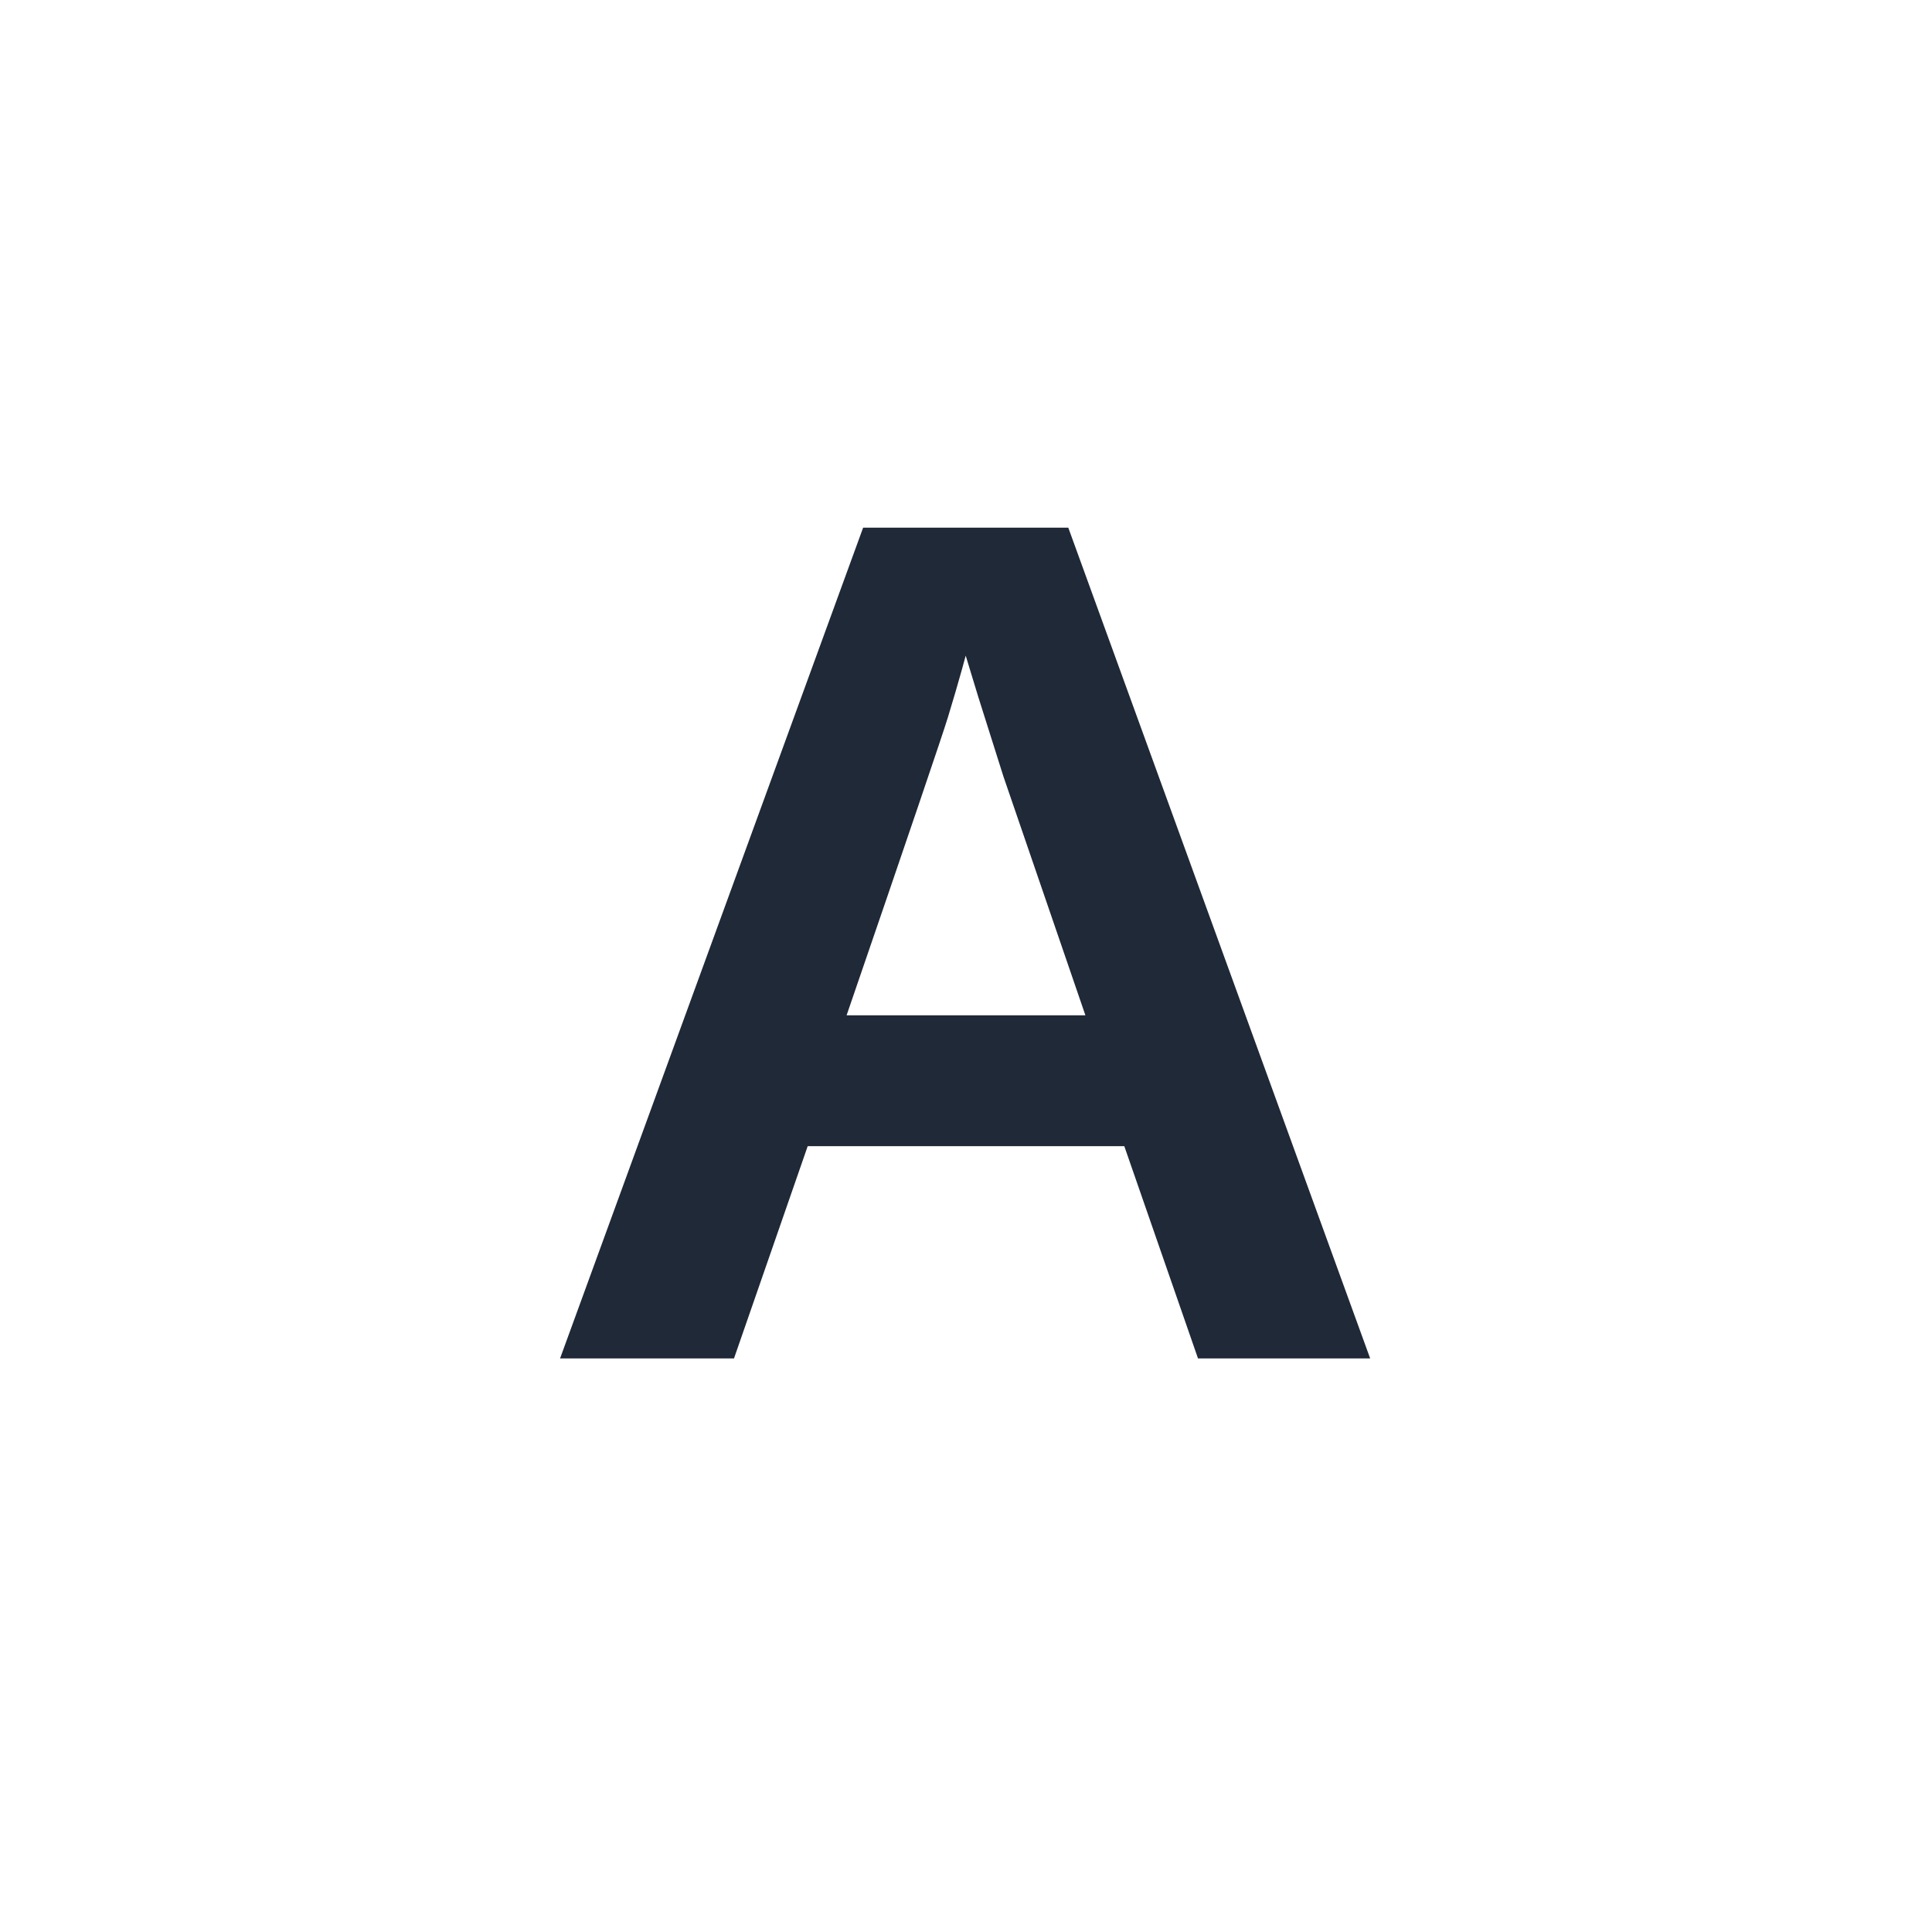
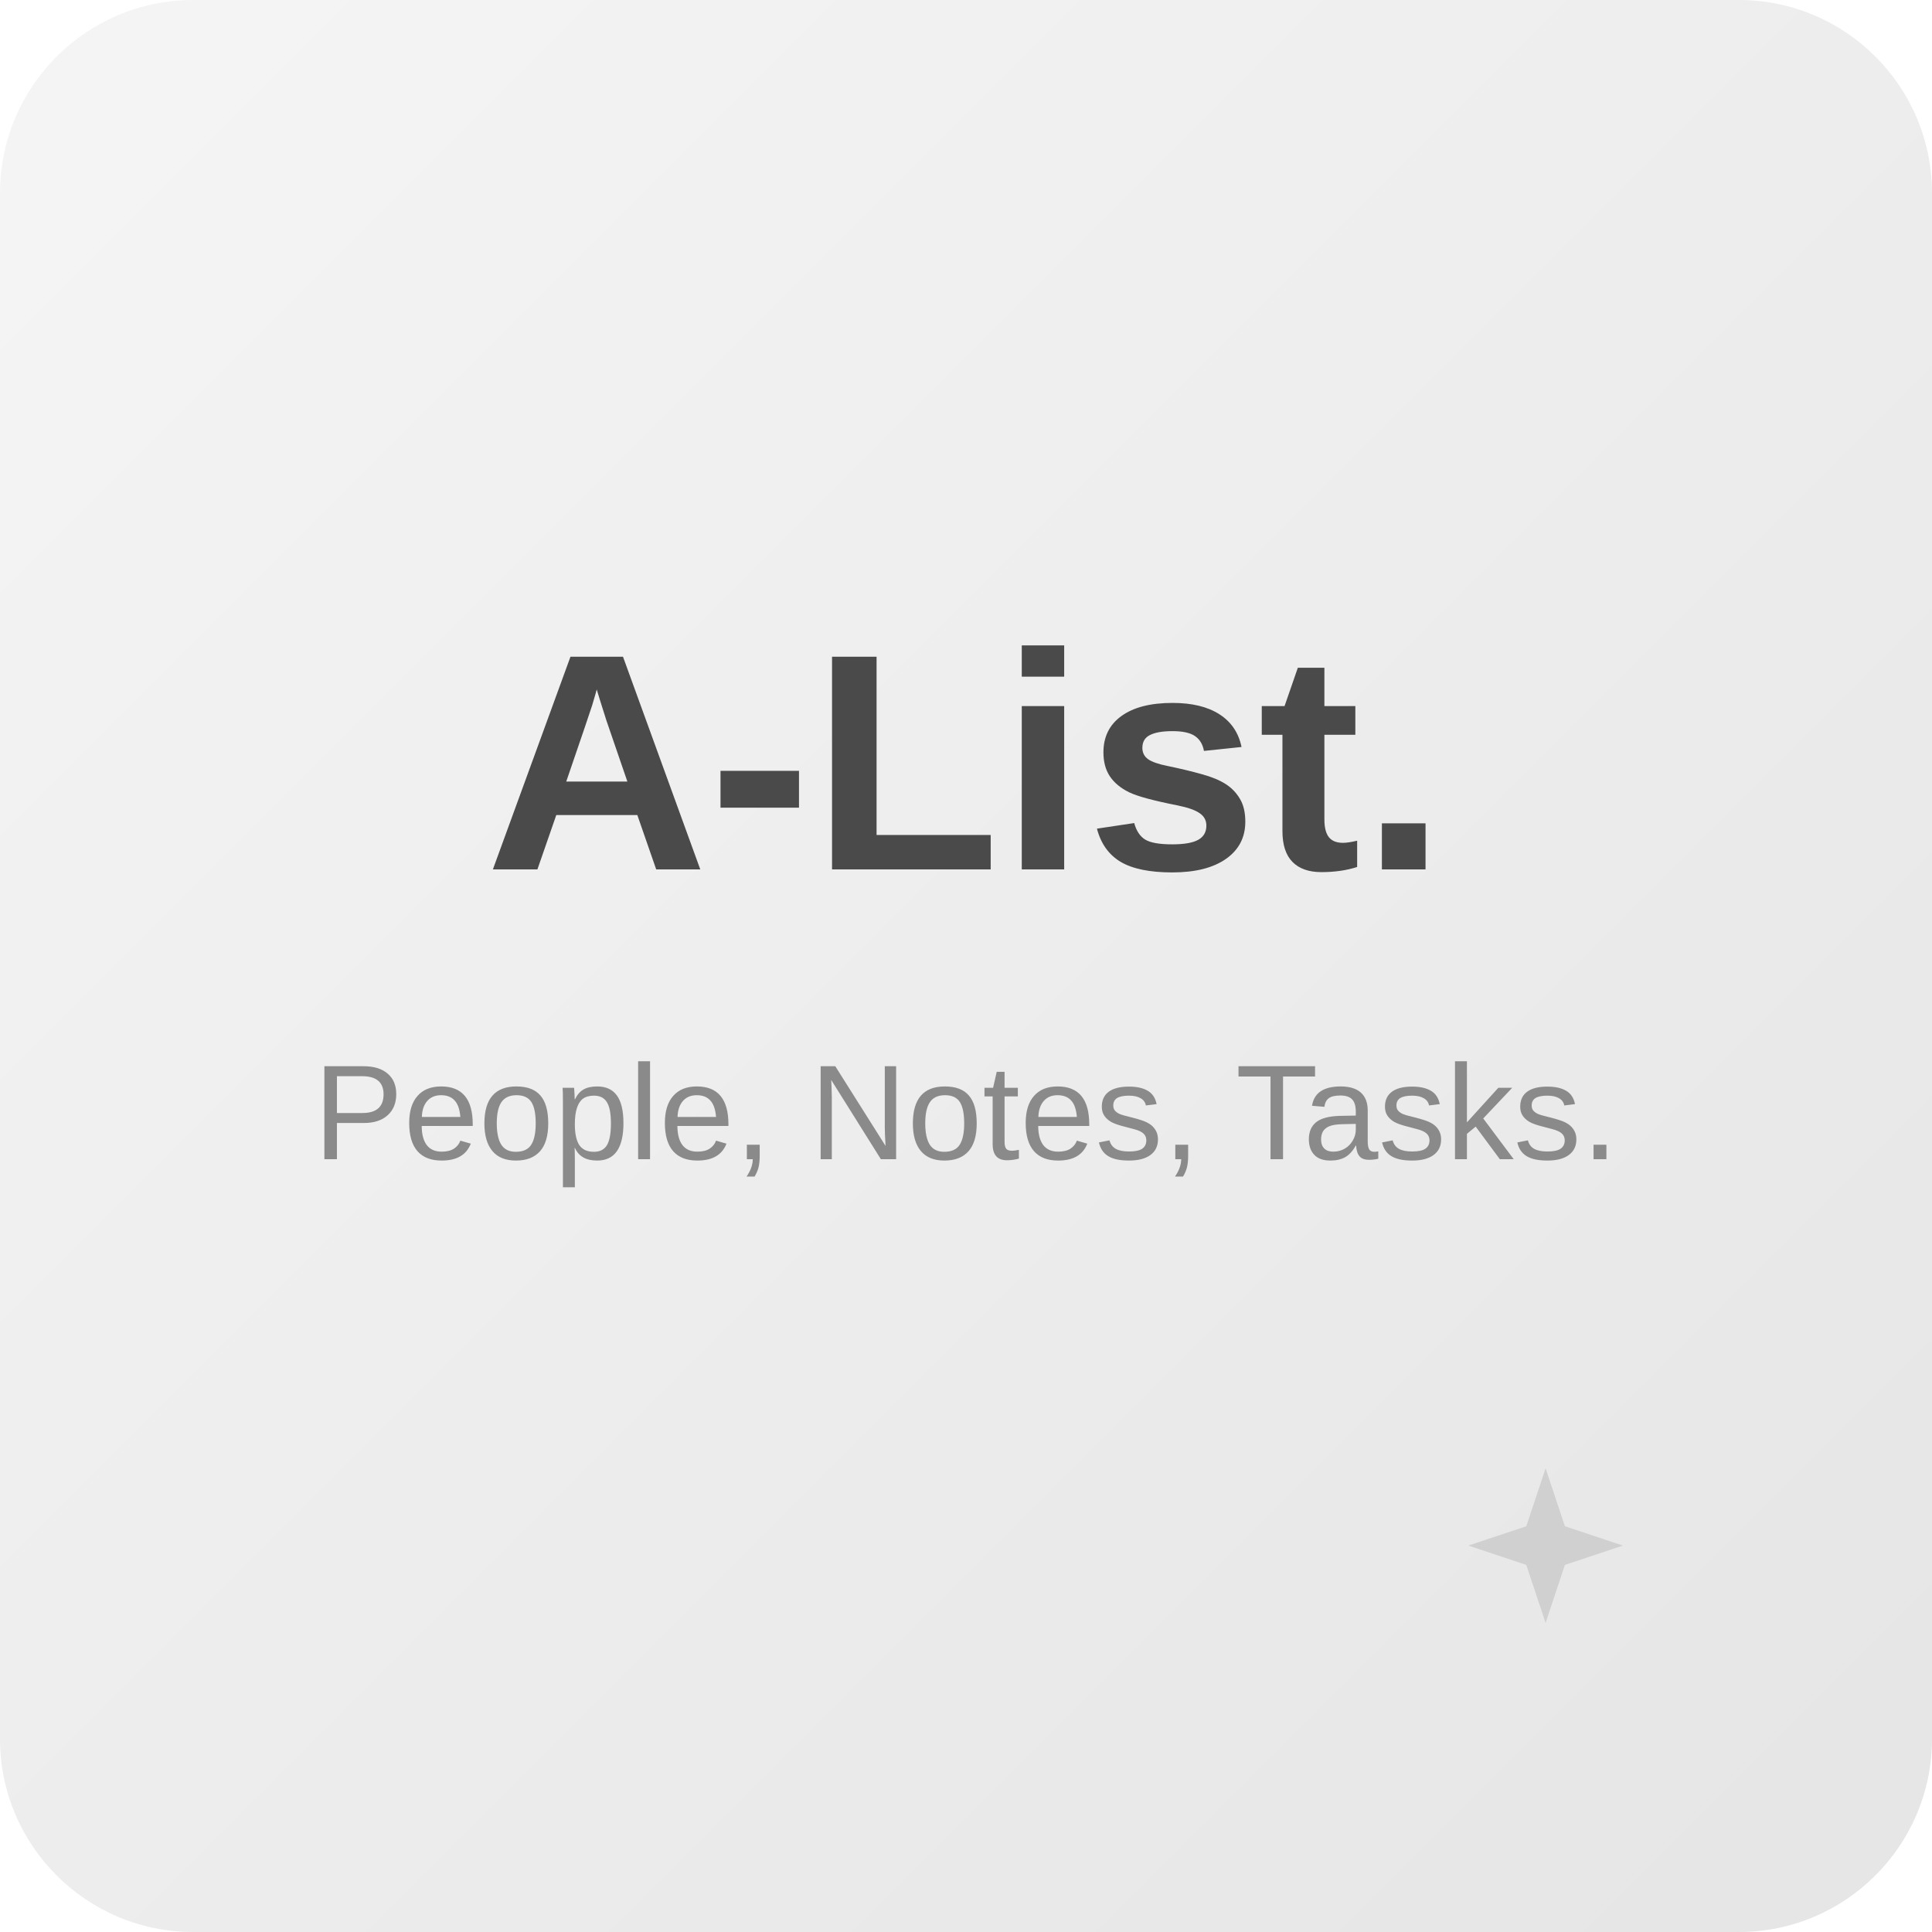
- <svg xmlns="http://www.w3.org/2000/svg" width="512" height="512" viewBox="0 0 512 512">
-   <text x="256" y="360" font-family="Arial, sans-serif" font-size="320" font-weight="bold" text-anchor="middle" fill="#1F2937" letter-spacing="0">A</text>
+ <svg xmlns="http://www.w3.org/2000/svg" width="200" height="200" viewBox="0 0 200 200">
+   <defs>
+     <linearGradient id="backgroundGradient" x1="0%" y1="0%" x2="100%" y2="100%">
+       <stop offset="0%" style="stop-color:#f5f5f5;stop-opacity:1" />
+       <stop offset="100%" style="stop-color:#e5e5e5;stop-opacity:1" />
+     </linearGradient>
+   </defs>
+   <rect width="200" height="200" fill="url(#backgroundGradient)" rx="20" />
+   <text x="100" y="90" font-family="Arial, sans-serif" font-size="32" font-weight="bold" text-anchor="middle" fill="#4a4a4a">A-List.</text>
+   <text x="100" y="120" font-family="Arial, sans-serif" font-size="14" text-anchor="middle" fill="#8a8a8a">People, Notes, Tasks.</text>
+   <g transform="translate(160, 160)">
+     <path d="M0,-8 L2,-2 L8,0 L2,2 L0,8 L-2,2 L-8,0 L-2,-2 Z" fill="#c0c0c0" opacity="0.6" />
+   </g>
</svg>
